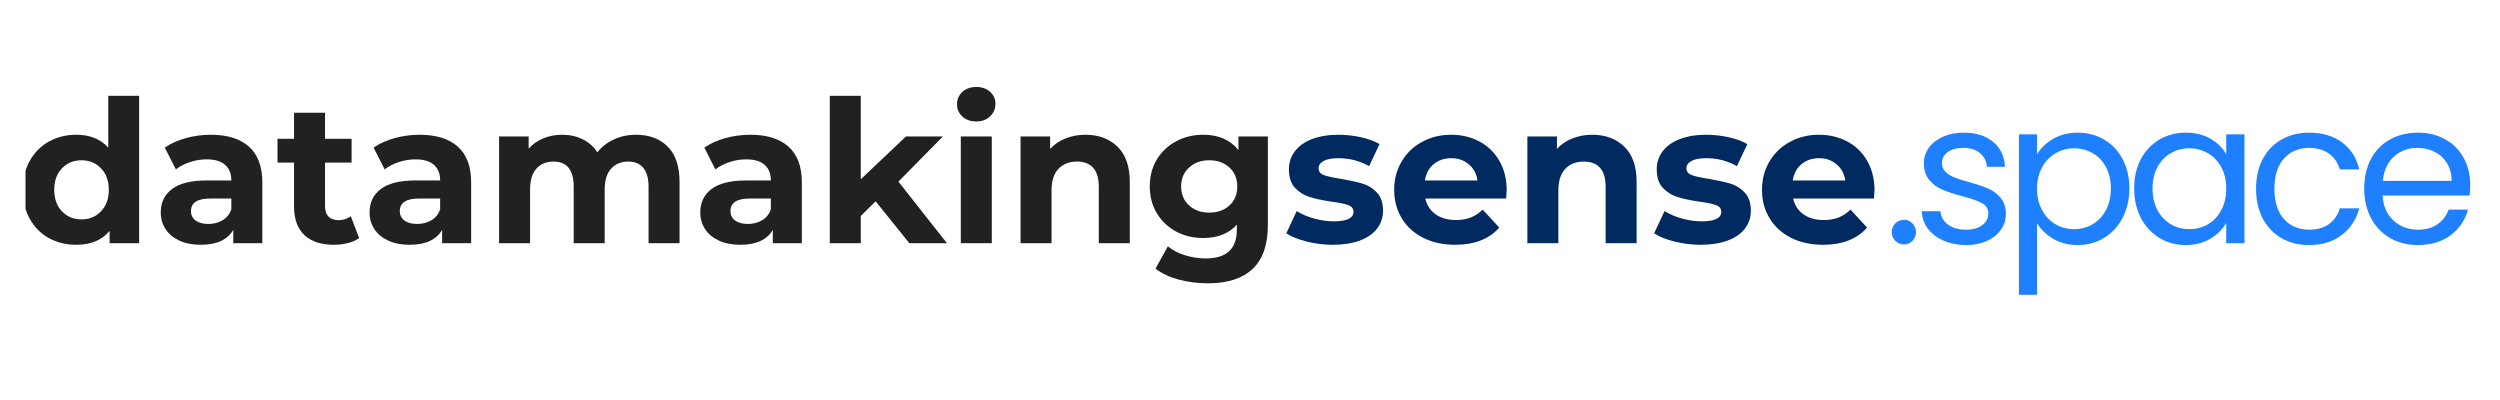
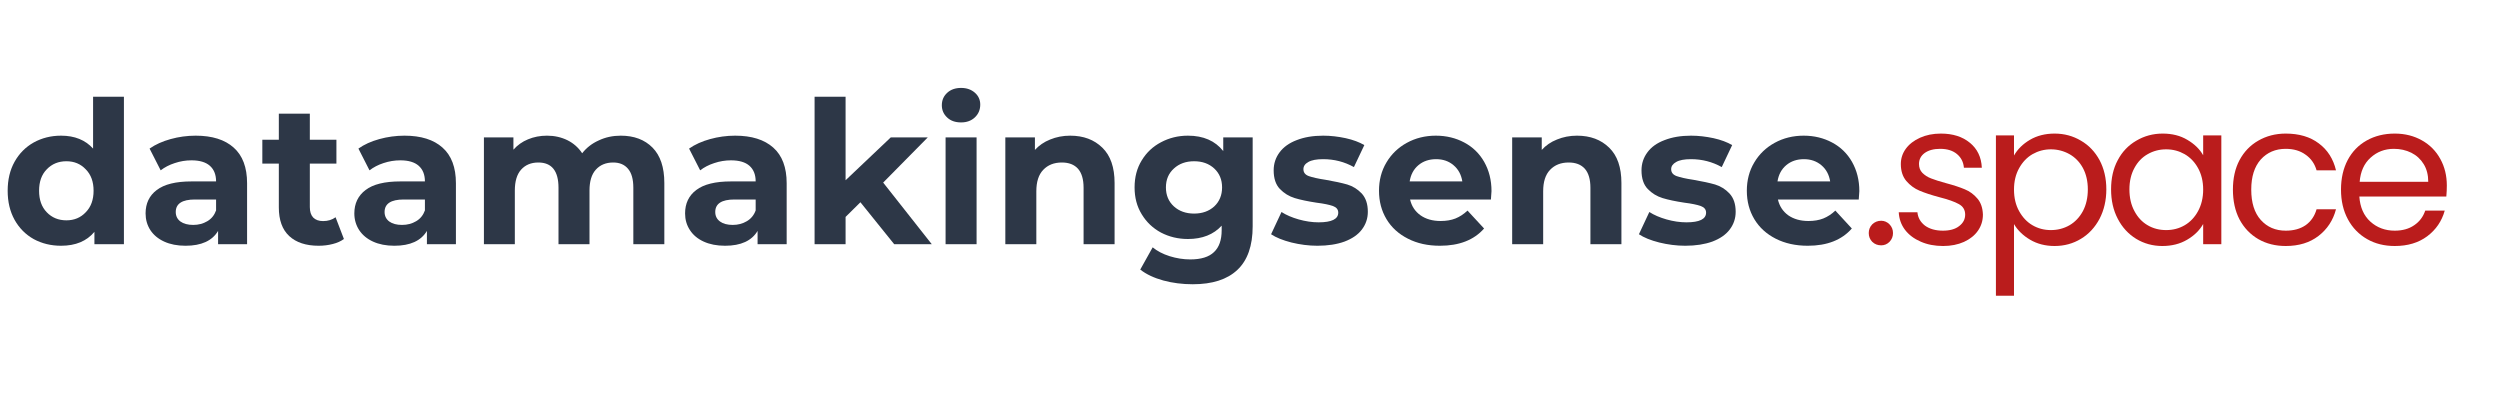
- <svg xmlns="http://www.w3.org/2000/svg" width="400" zoomAndPan="magnify" viewBox="0 0 300 48" height="64" preserveAspectRatio="xMidYMid meet" version="1.0">
-   <defs>
-     <g />
-     <clipPath id="ea3e77cb68">
-       <path d="M 3.062 4 L 296.938 4 L 296.938 39 L 3.062 39 Z M 3.062 4 " clip-rule="nonzero" />
-     </clipPath>
-     <clipPath id="5b073ba40c">
-       <path d="M 0.062 3 L 224 3 L 224 32 L 0.062 32 Z M 0.062 3 " clip-rule="nonzero" />
-     </clipPath>
-     <clipPath id="b5398b480d">
-       <path d="M 0.062 4 L 14 4 L 14 23 L 0.062 23 Z M 0.062 4 " clip-rule="nonzero" />
-     </clipPath>
-     <clipPath id="fb60919945">
-       <rect x="0" width="224" y="0" height="29" />
-     </clipPath>
-     <clipPath id="1a79cf1f0b">
-       <path d="M 222 0.938 L 293.938 0.938 L 293.938 34.086 L 222 34.086 Z M 222 0.938 " clip-rule="nonzero" />
-     </clipPath>
-     <clipPath id="979fff3864">
-       <path d="M 58 11 L 71.938 11 L 71.938 26 L 58 26 Z M 58 11 " clip-rule="nonzero" />
-     </clipPath>
-     <clipPath id="c11cdd93b3">
-       <rect x="0" width="72" y="0" height="35" />
-     </clipPath>
-     <clipPath id="4ec26b03da">
-       <rect x="0" width="294" y="0" height="35" />
-     </clipPath>
-   </defs>
-   <g clip-path="url(#ea3e77cb68)">
-     <g transform="matrix(1, 0, 0, 1, 3, 4)">
-       <g clip-path="url(#4ec26b03da)">
-         <g clip-path="url(#5b073ba40c)">
-           <g transform="matrix(1, 0, 0, 1, -0.000000000000000444, 3)">
-             <g clip-path="url(#fb60919945)">
-               <g clip-path="url(#b5398b480d)">
-                 <g fill="#212121" fill-opacity="1">
-                   <g transform="translate(-1.067978, 22.18535)">
+ <svg xmlns="http://www.w3.org/2000/svg" version="1.1" viewBox="0 0 300 48">
+   <g>
+     <g>
+       <g>
+         <g>
+           <g>
+             <g>
+               <g>
+                 <g>
+                   <g>
                    <g>
-                       <path d="M 14.766 -17.688 L 14.766 0 L 11.219 0 L 11.219 -1.484 C 10.301 -0.367 8.969 0.188 7.219 0.188 C 6.008 0.188 4.914 -0.078 3.938 -0.609 C 2.969 -1.148 2.203 -1.922 1.641 -2.922 C 1.086 -3.93 0.812 -5.094 0.812 -6.406 C 0.812 -7.727 1.086 -8.891 1.641 -9.891 C 2.203 -10.891 2.969 -11.66 3.938 -12.203 C 4.914 -12.742 6.008 -13.016 7.219 -13.016 C 8.852 -13.016 10.133 -12.5 11.062 -11.469 L 11.062 -17.688 Z M 7.859 -2.859 C 8.797 -2.859 9.57 -3.18 10.188 -3.828 C 10.812 -4.473 11.125 -5.332 11.125 -6.406 C 11.125 -7.488 10.812 -8.348 10.188 -8.984 C 9.57 -9.629 8.797 -9.953 7.859 -9.953 C 6.91 -9.953 6.125 -9.629 5.5 -8.984 C 4.883 -8.348 4.578 -7.488 4.578 -6.406 C 4.578 -5.332 4.883 -4.473 5.5 -3.828 C 6.125 -3.18 6.91 -2.859 7.859 -2.859 Z M 7.859 -2.859 " />
+                       <path fill="#2D3747" fill-opacity="1" d="M14.87,11.61L14.87,29.3L11.33,29.3L11.33,27.82C10.41,28.93,9.08 29.49, 7.33 29.49 C6.11,29.49,5.02 29.22, 4.04 28.69 C3.08,28.15,2.31 27.38, 1.75 26.38 C1.19,25.37,.92 24.21, .92 22.89 C.92,21.57,1.19 20.41, 1.75 19.41 C2.31,18.41,3.08 17.64, 4.04 17.1 C5.02,16.56,6.11 16.28, 7.33 16.28 C8.96,16.28,10.24 16.8, 11.17 17.83 L11.17,11.61zM7.97,26.44C8.9,26.44,9.68 26.12, 10.29 25.47 C10.92,24.83,11.23 23.97, 11.23 22.89 C11.23,21.81,10.92 20.95, 10.29 20.32 C9.68,19.67,8.9 19.35, 7.97 19.35 C7.02,19.35,6.23 19.67, 5.61 20.32 C4.99,20.95,4.69 21.81, 4.69 22.89 C4.69,23.97,4.99 24.83, 5.61 25.47 C6.23,26.12,7.02 26.44, 7.97 26.44 zM7.97,26.44" />
                    </g>
                  </g>
                </g>
              </g>
-               <g fill="#212121" fill-opacity="1">
-                 <g transform="translate(15.41554, 22.18535)">
+               <g>
+                 <g>
                  <g>
-                     <path d="M 6.891 -13.016 C 8.867 -13.016 10.391 -12.539 11.453 -11.594 C 12.523 -10.645 13.062 -9.219 13.062 -7.312 L 13.062 0 L 9.578 0 L 9.578 -1.594 C 8.879 -0.406 7.578 0.188 5.672 0.188 C 4.68 0.188 3.828 0.02 3.109 -0.312 C 2.391 -0.645 1.836 -1.102 1.453 -1.688 C 1.066 -2.281 0.875 -2.945 0.875 -3.688 C 0.875 -4.883 1.32 -5.82 2.219 -6.5 C 3.125 -7.188 4.516 -7.531 6.391 -7.531 L 9.344 -7.531 C 9.344 -8.344 9.094 -8.969 8.594 -9.406 C 8.102 -9.844 7.367 -10.062 6.391 -10.062 C 5.703 -10.062 5.031 -9.953 4.375 -9.734 C 3.719 -9.516 3.156 -9.223 2.688 -8.859 L 1.359 -11.469 C 2.055 -11.957 2.895 -12.336 3.875 -12.609 C 4.852 -12.879 5.859 -13.016 6.891 -13.016 Z M 6.594 -2.312 C 7.227 -2.312 7.789 -2.457 8.281 -2.75 C 8.781 -3.039 9.133 -3.473 9.344 -4.047 L 9.344 -5.359 L 6.797 -5.359 C 5.266 -5.359 4.5 -4.859 4.5 -3.859 C 4.5 -3.379 4.688 -3 5.062 -2.719 C 5.438 -2.445 5.945 -2.312 6.594 -2.312 Z M 6.594 -2.312 " />
+                     <path fill="#2D3747" fill-opacity="1" d="M23.48,16.28C25.46,16.28,26.98 16.76, 28.04 17.71 C29.11,18.66,29.65 20.08, 29.65 21.99 L29.65,29.3L26.17,29.3L26.17,27.71C25.47,28.89,24.17 29.49, 22.26 29.49 C21.27,29.49,20.42 29.32, 19.7 28.99 C18.98,28.66,18.43 28.2, 18.04 27.61 C17.66,27.02,17.47 26.35, 17.47 25.61 C17.47,24.42,17.91 23.48, 18.81 22.8 C19.72,22.11,21.11 21.77, 22.98 21.77 L25.93,21.77C25.93,20.96,25.68 20.33, 25.18 19.89 C24.69,19.46,23.96 19.24, 22.98 19.24 C22.29,19.24,21.62 19.35, 20.97 19.57 C20.31,19.78,19.75 20.08, 19.28 20.44 L17.95,17.83C18.65,17.34,19.49 16.96, 20.47 16.69 C21.44,16.42,22.45 16.28, 23.48 16.28 zM23.18,26.99C23.82,26.99,24.38 26.84, 24.87 26.55 C25.37,26.26,25.72 25.83, 25.93 25.25 L25.93,23.94L23.39,23.94C21.86,23.94,21.09 24.44, 21.09 25.44 C21.09,25.92,21.28 26.3, 21.65 26.58 C22.03,26.85,22.54 26.99, 23.18 26.99 zM23.18,26.99" />
                  </g>
                </g>
              </g>
-               <g fill="#212121" fill-opacity="1">
-                 <g transform="translate(30.11255, 22.18535)">
+               <g>
+                 <g>
                  <g>
-                     <path d="M 9.984 -0.625 C 9.617 -0.352 9.172 -0.148 8.641 -0.016 C 8.109 0.117 7.547 0.188 6.953 0.188 C 5.43 0.188 4.254 -0.195 3.422 -0.969 C 2.586 -1.75 2.172 -2.895 2.172 -4.406 L 2.172 -9.672 L 0.188 -9.672 L 0.188 -12.531 L 2.172 -12.531 L 2.172 -15.656 L 5.891 -15.656 L 5.891 -12.531 L 9.078 -12.531 L 9.078 -9.672 L 5.891 -9.672 L 5.891 -4.453 C 5.891 -3.91 6.023 -3.492 6.297 -3.203 C 6.578 -2.91 6.973 -2.766 7.484 -2.766 C 8.066 -2.766 8.566 -2.922 8.984 -3.234 Z M 9.984 -0.625 " />
+                     <path fill="#2D3747" fill-opacity="1" d="M41.27,28.68C40.9,28.95,40.46 29.15, 39.93 29.28 C39.4,29.42,38.83 29.49, 38.24 29.49 C36.72,29.49,35.54 29.1, 34.71 28.33 C33.87,27.55,33.46 26.41, 33.46 24.89 L33.46,19.63L31.48,19.63L31.48,16.77L33.46,16.77L33.46,13.64L37.18,13.64L37.18,16.77L40.37,16.77L40.37,19.63L37.18,19.63L37.18,24.85C37.18,25.39,37.31 25.81, 37.58 26.1 C37.87,26.39,38.26 26.53, 38.77 26.53 C39.35,26.53,39.85 26.38, 40.27 26.07 zM41.27,28.68" />
                  </g>
                </g>
              </g>
-               <g fill="#212121" fill-opacity="1">
-                 <g transform="translate(40.47431, 22.18535)">
+               <g>
+                 <g>
                  <g>
-                     <path d="M 6.891 -13.016 C 8.867 -13.016 10.391 -12.539 11.453 -11.594 C 12.523 -10.645 13.062 -9.219 13.062 -7.312 L 13.062 0 L 9.578 0 L 9.578 -1.594 C 8.879 -0.406 7.578 0.188 5.672 0.188 C 4.68 0.188 3.828 0.02 3.109 -0.312 C 2.391 -0.645 1.836 -1.102 1.453 -1.688 C 1.066 -2.281 0.875 -2.945 0.875 -3.688 C 0.875 -4.883 1.32 -5.82 2.219 -6.5 C 3.125 -7.188 4.516 -7.531 6.391 -7.531 L 9.344 -7.531 C 9.344 -8.344 9.094 -8.969 8.594 -9.406 C 8.102 -9.844 7.367 -10.062 6.391 -10.062 C 5.703 -10.062 5.031 -9.953 4.375 -9.734 C 3.719 -9.516 3.156 -9.223 2.688 -8.859 L 1.359 -11.469 C 2.055 -11.957 2.895 -12.336 3.875 -12.609 C 4.852 -12.879 5.859 -13.016 6.891 -13.016 Z M 6.594 -2.312 C 7.227 -2.312 7.789 -2.457 8.281 -2.75 C 8.781 -3.039 9.133 -3.473 9.344 -4.047 L 9.344 -5.359 L 6.797 -5.359 C 5.266 -5.359 4.5 -4.859 4.5 -3.859 C 4.5 -3.379 4.688 -3 5.062 -2.719 C 5.438 -2.445 5.945 -2.312 6.594 -2.312 Z M 6.594 -2.312 " />
+                     <path fill="#2D3747" fill-opacity="1" d="M48.54,16.28C50.52,16.28,52.04 16.76, 53.1 17.71 C54.17,18.66,54.71 20.08, 54.71 21.99 L54.71,29.3L51.23,29.3L51.23,27.71C50.53,28.89,49.23 29.49, 47.32 29.49 C46.33,29.49,45.48 29.32, 44.76 28.99 C44.04,28.66,43.49 28.2, 43.1 27.61 C42.72,27.02,42.52 26.35, 42.52 25.61 C42.52,24.42,42.97 23.48, 43.87 22.8 C44.77,22.11,46.17 21.77, 48.04 21.77 L50.99,21.77C50.99,20.96,50.74 20.33, 50.24 19.89 C49.75,19.46,49.02 19.24, 48.04 19.24 C47.35,19.24,46.68 19.35, 46.02 19.57 C45.37,19.78,44.81 20.08, 44.34 20.44 L43.01,17.83C43.7,17.34,44.54 16.96, 45.52 16.69 C46.5,16.42,47.51 16.28, 48.54 16.28 zM48.24,26.99C48.88,26.99,49.44 26.84, 49.93 26.55 C50.43,26.26,50.78 25.83, 50.99 25.25 L50.99,23.94L48.45,23.94C46.92,23.94,46.15 24.44, 46.15 25.44 C46.15,25.92,46.34 26.3, 46.71 26.58 C47.09,26.85,47.59 26.99, 48.24 26.99 zM48.24,26.99" />
                  </g>
                </g>
              </g>
-               <g fill="#212121" fill-opacity="1">
-                 <g transform="translate(55.17132, 22.18535)">
+               <g>
+                 <g>
                  <g>
-                     <path d="M 18.141 -13.016 C 19.742 -13.016 21.016 -12.539 21.953 -11.594 C 22.898 -10.645 23.375 -9.227 23.375 -7.344 L 23.375 0 L 19.656 0 L 19.656 -6.766 C 19.656 -7.785 19.441 -8.547 19.016 -9.047 C 18.598 -9.547 18.004 -9.797 17.234 -9.797 C 16.359 -9.797 15.664 -9.508 15.156 -8.938 C 14.645 -8.375 14.391 -7.539 14.391 -6.438 L 14.391 0 L 10.672 0 L 10.672 -6.766 C 10.672 -8.785 9.863 -9.797 8.25 -9.797 C 7.383 -9.797 6.695 -9.508 6.188 -8.938 C 5.688 -8.375 5.438 -7.539 5.438 -6.438 L 5.438 0 L 1.719 0 L 1.719 -12.812 L 5.266 -12.812 L 5.266 -11.344 C 5.742 -11.883 6.328 -12.297 7.016 -12.578 C 7.703 -12.867 8.461 -13.016 9.297 -13.016 C 10.203 -13.016 11.02 -12.832 11.75 -12.469 C 12.477 -12.113 13.066 -11.594 13.516 -10.906 C 14.035 -11.57 14.695 -12.086 15.5 -12.453 C 16.301 -12.828 17.18 -13.016 18.141 -13.016 Z M 18.141 -13.016 " />
+                     <path fill="#2D3747" fill-opacity="1" d="M74.49,16.28C76.09,16.28,77.36 16.76, 78.3 17.71 C79.24,18.66,79.72 20.07, 79.72 21.96 L79.72,29.3L76,29.3L76,22.53C76,21.51,75.79 20.75, 75.36 20.25 C74.94,19.75,74.35 19.5, 73.58 19.5 C72.71,19.5,72.01 19.79, 71.5 20.36 C70.99,20.92,70.74 21.76, 70.74 22.86 L70.74,29.3L67.02,29.3L67.02,22.53C67.02,20.51,66.21 19.5, 64.6 19.5 C63.73,19.5,63.04 19.79, 62.53 20.36 C62.03,20.92,61.78 21.76, 61.78 22.86 L61.78,29.3L58.07,29.3L58.07,16.49L61.61,16.49L61.61,17.96C62.09,17.42,62.67 17, 63.36 16.72 C64.05,16.43,64.81 16.28, 65.64 16.28 C66.55,16.28,67.37 16.47, 68.1 16.83 C68.82,17.19,69.41 17.71, 69.86 18.39 C70.38,17.73,71.04 17.21, 71.85 16.85 C72.65,16.47,73.53 16.28, 74.49 16.28 zM74.49,16.28" />
                  </g>
                </g>
              </g>
-               <g fill="#212121" fill-opacity="1">
-                 <g transform="translate(80.15862, 22.18535)">
+               <g>
+                 <g>
                  <g>
-                     <path d="M 6.891 -13.016 C 8.867 -13.016 10.391 -12.539 11.453 -11.594 C 12.523 -10.645 13.062 -9.219 13.062 -7.312 L 13.062 0 L 9.578 0 L 9.578 -1.594 C 8.879 -0.406 7.578 0.188 5.672 0.188 C 4.68 0.188 3.828 0.02 3.109 -0.312 C 2.391 -0.645 1.836 -1.102 1.453 -1.688 C 1.066 -2.281 0.875 -2.945 0.875 -3.688 C 0.875 -4.883 1.32 -5.82 2.219 -6.5 C 3.125 -7.188 4.516 -7.531 6.391 -7.531 L 9.344 -7.531 C 9.344 -8.344 9.094 -8.969 8.594 -9.406 C 8.102 -9.844 7.367 -10.062 6.391 -10.062 C 5.703 -10.062 5.031 -9.953 4.375 -9.734 C 3.719 -9.516 3.156 -9.223 2.688 -8.859 L 1.359 -11.469 C 2.055 -11.957 2.895 -12.336 3.875 -12.609 C 4.852 -12.879 5.859 -13.016 6.891 -13.016 Z M 6.594 -2.312 C 7.227 -2.312 7.789 -2.457 8.281 -2.75 C 8.781 -3.039 9.133 -3.473 9.344 -4.047 L 9.344 -5.359 L 6.797 -5.359 C 5.266 -5.359 4.5 -4.859 4.5 -3.859 C 4.5 -3.379 4.688 -3 5.062 -2.719 C 5.438 -2.445 5.945 -2.312 6.594 -2.312 Z M 6.594 -2.312 " />
+                     <path fill="#2D3747" fill-opacity="1" d="M88.22,16.28C90.2,16.28,91.72 16.76, 92.79 17.71 C93.86,18.66,94.4 20.08, 94.4 21.99 L94.4,29.3L90.91,29.3L90.91,27.71C90.21,28.89,88.91 29.49, 87.01 29.49 C86.01,29.49,85.16 29.32, 84.44 28.99 C83.72,28.66,83.17 28.2, 82.79 27.61 C82.4,27.02,82.21 26.35, 82.21 25.61 C82.21,24.42,82.65 23.48, 83.55 22.8 C84.46,22.11,85.85 21.77, 87.72 21.77 L90.68,21.77C90.68,20.96,90.43 20.33, 89.93 19.89 C89.44,19.46,88.7 19.24, 87.72 19.24 C87.04,19.24,86.36 19.35, 85.71 19.57 C85.05,19.78,84.49 20.08, 84.02 20.44 L82.69,17.83C83.39,17.34,84.23 16.96, 85.21 16.69 C86.19,16.42,87.19 16.28, 88.22 16.28 zM87.93,26.99C88.56,26.99,89.12 26.84, 89.61 26.55 C90.11,26.26,90.47 25.83, 90.68 25.25 L90.68,23.94L88.13,23.94C86.6,23.94,85.83 24.44, 85.83 25.44 C85.83,25.92,86.02 26.3, 86.4 26.58 C86.77,26.85,87.28 26.99, 87.93 26.99 zM87.93,26.99" />
                  </g>
                </g>
              </g>
-               <g fill="#212121" fill-opacity="1">
-                 <g transform="translate(94.85564, 22.18535)">
+               <g>
+                 <g>
                  <g>
-                     <path d="M 7.219 -5.031 L 5.438 -3.266 L 5.438 0 L 1.719 0 L 1.719 -17.688 L 5.438 -17.688 L 5.438 -7.672 L 10.859 -12.812 L 15.297 -12.812 L 9.953 -7.391 L 15.781 0 L 11.266 0 Z M 7.219 -5.031 " />
+                     <path fill="#2D3747" fill-opacity="1" d="M103.25,24.27L101.47,26.03L101.47,29.3L97.75,29.3L97.75,11.61L101.47,11.61L101.47,21.63L106.89,16.49L111.33,16.49L105.98,21.91L111.81,29.3L107.3,29.3zM103.25,24.27" />
                  </g>
                </g>
              </g>
-               <g fill="#212121" fill-opacity="1">
-                 <g transform="translate(110.5769, 22.18535)">
+               <g>
+                 <g>
                  <g>
-                     <path d="M 1.719 -12.812 L 5.438 -12.812 L 5.438 0 L 1.719 0 Z M 3.578 -14.609 C 2.891 -14.609 2.332 -14.805 1.906 -15.203 C 1.477 -15.598 1.266 -16.086 1.266 -16.672 C 1.266 -17.266 1.477 -17.758 1.906 -18.156 C 2.332 -18.551 2.891 -18.75 3.578 -18.75 C 4.254 -18.75 4.805 -18.555 5.234 -18.172 C 5.66 -17.797 5.875 -17.32 5.875 -16.75 C 5.875 -16.133 5.66 -15.625 5.234 -15.219 C 4.805 -14.812 4.254 -14.609 3.578 -14.609 Z M 3.578 -14.609 " />
+                     <path fill="#2D3747" fill-opacity="1" d="M113.47,16.49L117.19,16.49L117.19,29.3L113.47,29.3zM115.33,14.69C114.64,14.69,114.08 14.5, 113.66 14.1 C113.23,13.7,113.02 13.21, 113.02 12.63 C113.02,12.03,113.23 11.54, 113.66 11.14 C114.08,10.75,114.64 10.55, 115.33 10.55 C116.01,10.55,116.56 10.75, 116.99 11.13 C117.41,11.5,117.63 11.98, 117.63 12.55 C117.63,13.17,117.41 13.68, 116.99 14.08 C116.56,14.49,116.01 14.69, 115.33 14.69 zM115.33,14.69" />
                  </g>
                </g>
              </g>
-               <g fill="#212121" fill-opacity="1">
-                 <g transform="translate(117.7468, 22.18535)">
+               <g>
+                 <g>
                  <g>
-                     <path d="M 9.5 -13.016 C 11.094 -13.016 12.379 -12.535 13.359 -11.578 C 14.336 -10.629 14.828 -9.219 14.828 -7.344 L 14.828 0 L 11.109 0 L 11.109 -6.766 C 11.109 -7.785 10.883 -8.547 10.438 -9.047 C 9.988 -9.547 9.344 -9.797 8.5 -9.797 C 7.562 -9.797 6.816 -9.504 6.266 -8.922 C 5.711 -8.336 5.438 -7.477 5.438 -6.344 L 5.438 0 L 1.719 0 L 1.719 -12.812 L 5.266 -12.812 L 5.266 -11.312 C 5.754 -11.852 6.363 -12.27 7.094 -12.562 C 7.832 -12.863 8.633 -13.016 9.5 -13.016 Z M 9.5 -13.016 " />
+                     <path fill="#2D3747" fill-opacity="1" d="M128.42,16.28C130.02,16.28,131.3 16.76, 132.28 17.72 C133.26,18.67,133.75 20.08, 133.75 21.96 L133.75,29.3L130.03,29.3L130.03,22.53C130.03,21.51,129.8 20.75, 129.36 20.25 C128.91,19.75,128.27 19.5, 127.42 19.5 C126.48,19.5,125.74 19.8, 125.19 20.38 C124.63,20.96,124.36 21.82, 124.36 22.96 L124.36,29.3L120.64,29.3L120.64,16.49L124.19,16.49L124.19,17.99C124.68,17.45,125.29 17.03, 126.02 16.74 C126.75,16.44,127.55 16.28, 128.42 16.28 zM128.42,16.28" />
                  </g>
                </g>
              </g>
-               <g fill="#212121" fill-opacity="1">
-                 <g transform="translate(134.2065, 22.18535)">
+               <g>
+                 <g>
                  <g>
-                     <path d="M 14.938 -12.812 L 14.938 -2.141 C 14.938 0.203 14.32 1.945 13.094 3.094 C 11.875 4.238 10.094 4.812 7.75 4.812 C 6.508 4.812 5.332 4.66 4.219 4.359 C 3.102 4.055 2.18 3.617 1.453 3.047 L 2.938 0.375 C 3.469 0.82 4.145 1.176 4.969 1.438 C 5.801 1.695 6.629 1.828 7.453 1.828 C 8.742 1.828 9.691 1.535 10.297 0.953 C 10.91 0.379 11.219 -0.492 11.219 -1.672 L 11.219 -2.219 C 10.25 -1.156 8.898 -0.625 7.172 -0.625 C 5.992 -0.625 4.914 -0.879 3.938 -1.391 C 2.969 -1.91 2.195 -2.641 1.625 -3.578 C 1.051 -4.516 0.766 -5.594 0.766 -6.812 C 0.766 -8.039 1.051 -9.125 1.625 -10.062 C 2.195 -11 2.969 -11.723 3.938 -12.234 C 4.914 -12.754 5.992 -13.016 7.172 -13.016 C 9.023 -13.016 10.438 -12.398 11.406 -11.172 L 11.406 -12.812 Z M 7.906 -3.672 C 8.895 -3.672 9.703 -3.957 10.328 -4.531 C 10.953 -5.113 11.266 -5.875 11.266 -6.812 C 11.266 -7.75 10.953 -8.504 10.328 -9.078 C 9.703 -9.66 8.895 -9.953 7.906 -9.953 C 6.926 -9.953 6.117 -9.66 5.484 -9.078 C 4.848 -8.504 4.531 -7.75 4.531 -6.812 C 4.531 -5.875 4.848 -5.113 5.484 -4.531 C 6.117 -3.957 6.926 -3.672 7.906 -3.672 Z M 7.906 -3.672 " />
+                     <path fill="#2D3747" fill-opacity="1" d="M150.32,16.49L150.32,27.16C150.32,29.5,149.7 31.25, 148.48 32.39 C147.26,33.54,145.48 34.11, 143.13 34.11 C141.89,34.11,140.71 33.96, 139.6 33.66 C138.48,33.35,137.56 32.92, 136.83 32.35 L138.32,29.68C138.85,30.12,139.53 30.48, 140.35 30.74 C141.18,31,142.01 31.13, 142.83 31.13 C144.12,31.13,145.07 30.84, 145.68 30.25 C146.29,29.68,146.6 28.81, 146.6 27.63 L146.6,27.08C145.63,28.14,144.28 28.68, 142.55 28.68 C141.37,28.68,140.3 28.42, 139.32 27.91 C138.35,27.39,137.58 26.66, 137.01 25.72 C136.43,24.78,136.15 23.71, 136.15 22.49 C136.15,21.26,136.43 20.18, 137.01 19.24 C137.58,18.3,138.35 17.58, 139.32 17.07 C140.3,16.55,141.37 16.28, 142.55 16.28 C144.41,16.28,145.82 16.9, 146.79 18.13 L146.79,16.49zM143.29,25.63C144.28,25.63,145.08 25.34, 145.71 24.77 C146.33,24.19,146.65 23.42, 146.65 22.49 C146.65,21.55,146.33 20.8, 145.71 20.22 C145.08,19.64,144.28 19.35, 143.29 19.35 C142.31,19.35,141.5 19.64, 140.87 20.22 C140.23,20.8,139.91 21.55, 139.91 22.49 C139.91,23.42,140.23 24.19, 140.87 24.77 C141.5,25.34,142.31 25.63, 143.29 25.63 zM143.29,25.63" />
                  </g>
                </g>
              </g>
-               <g fill="#002a60" fill-opacity="1">
-                 <g transform="translate(150.8874, 22.18535)">
+               <g>
+                 <g>
                  <g>
-                     <path d="M 6.031 0.188 C 4.969 0.188 3.926 0.055 2.906 -0.203 C 1.883 -0.461 1.07 -0.789 0.469 -1.188 L 1.719 -3.859 C 2.289 -3.492 2.977 -3.195 3.781 -2.969 C 4.594 -2.738 5.391 -2.625 6.172 -2.625 C 7.742 -2.625 8.531 -3.008 8.531 -3.781 C 8.531 -4.156 8.316 -4.422 7.891 -4.578 C 7.461 -4.734 6.801 -4.867 5.906 -4.984 C 4.863 -5.141 4 -5.32 3.312 -5.531 C 2.625 -5.738 2.031 -6.102 1.531 -6.625 C 1.031 -7.145 0.781 -7.891 0.781 -8.859 C 0.781 -9.672 1.016 -10.391 1.484 -11.016 C 1.953 -11.648 2.633 -12.141 3.531 -12.484 C 4.438 -12.836 5.5 -13.016 6.719 -13.016 C 7.625 -13.016 8.523 -12.914 9.422 -12.719 C 10.316 -12.52 11.062 -12.242 11.656 -11.891 L 10.406 -9.25 C 9.281 -9.883 8.051 -10.203 6.719 -10.203 C 5.926 -10.203 5.332 -10.086 4.938 -9.859 C 4.539 -9.641 4.344 -9.352 4.344 -9 C 4.344 -8.602 4.555 -8.328 4.984 -8.172 C 5.41 -8.016 6.094 -7.863 7.031 -7.719 C 8.082 -7.539 8.941 -7.352 9.609 -7.156 C 10.273 -6.957 10.852 -6.598 11.344 -6.078 C 11.832 -5.555 12.078 -4.828 12.078 -3.891 C 12.078 -3.086 11.836 -2.375 11.359 -1.75 C 10.891 -1.133 10.195 -0.656 9.281 -0.312 C 8.363 0.02 7.281 0.188 6.031 0.188 Z M 6.031 0.188 " />
+                     <path fill="#2D3747" fill-opacity="1" d="M158.09,29.49C157.03,29.49,155.99 29.35, 154.97 29.1 C153.95,28.84,153.13 28.51, 152.53 28.11 L153.78,25.44C154.35,25.81,155.04 26.1, 155.84 26.33 C156.66,26.56,157.45 26.68, 158.23 26.68 C159.8,26.68,160.59 26.29, 160.59 25.52 C160.59,25.14,160.38 24.88, 159.95 24.72 C159.52,24.57,158.86 24.43, 157.97 24.32 C156.93,24.16,156.06 23.98, 155.37 23.77 C154.69,23.56,154.09 23.2, 153.59 22.68 C153.09,22.16,152.84 21.41, 152.84 20.44 C152.84,19.63,153.08 18.91, 153.55 18.28 C154.02,17.65,154.7 17.16, 155.59 16.82 C156.5,16.46,157.56 16.28, 158.78 16.28 C159.69,16.28,160.59 16.39, 161.48 16.58 C162.38,16.78,163.12 17.06, 163.72 17.41 L162.47,20.05C161.34,19.42,160.11 19.1, 158.78 19.1 C157.99,19.1,157.39 19.21, 157 19.44 C156.6,19.66,156.41 19.95, 156.41 20.3 C156.41,20.7,156.62 20.97, 157.05 21.13 C157.47,21.28,158.16 21.44, 159.09 21.58 C160.14,21.76,161 21.95, 161.67 22.14 C162.34,22.34,162.91 22.7, 163.41 23.22 C163.89,23.75,164.14 24.47, 164.14 25.41 C164.14,26.21,163.9 26.92, 163.42 27.55 C162.95,28.17,162.26 28.64, 161.34 28.99 C160.43,29.32,159.34 29.49, 158.09 29.49 zM158.09,29.49" />
                  </g>
                </g>
              </g>
-               <g fill="#002a60" fill-opacity="1">
-                 <g transform="translate(163.5358, 22.18535)">
+               <g>
+                 <g>
                  <g>
-                     <path d="M 14.266 -6.359 C 14.266 -6.316 14.242 -5.984 14.203 -5.359 L 4.5 -5.359 C 4.676 -4.566 5.086 -3.938 5.734 -3.469 C 6.391 -3.008 7.203 -2.781 8.172 -2.781 C 8.836 -2.781 9.426 -2.879 9.938 -3.078 C 10.457 -3.285 10.941 -3.602 11.391 -4.031 L 13.375 -1.875 C 12.164 -0.5 10.398 0.188 8.078 0.188 C 6.629 0.188 5.348 -0.094 4.234 -0.656 C 3.129 -1.219 2.273 -2 1.672 -3 C 1.066 -4 0.766 -5.133 0.766 -6.406 C 0.766 -7.664 1.062 -8.797 1.656 -9.797 C 2.25 -10.805 3.066 -11.594 4.109 -12.156 C 5.148 -12.727 6.312 -13.016 7.594 -13.016 C 8.852 -13.016 9.988 -12.742 11 -12.203 C 12.02 -11.66 12.816 -10.883 13.391 -9.875 C 13.973 -8.863 14.266 -7.691 14.266 -6.359 Z M 7.625 -10.203 C 6.781 -10.203 6.07 -9.961 5.5 -9.484 C 4.926 -9.004 4.578 -8.352 4.453 -7.531 L 10.766 -7.531 C 10.641 -8.344 10.289 -8.988 9.719 -9.469 C 9.145 -9.957 8.445 -10.203 7.625 -10.203 Z M 7.625 -10.203 " />
+                     <path fill="#2D3747" fill-opacity="1" d="M178.98,22.94C178.98,22.98,178.95 23.32, 178.91 23.94 L169.21,23.94C169.39,24.73,169.8 25.36, 170.45 25.83 C171.1,26.29,171.91 26.52, 172.88 26.52 C173.55,26.52,174.14 26.42, 174.65 26.22 C175.17,26.01,175.65 25.7, 176.1 25.27 L178.09,27.42C176.88,28.8,175.11 29.49, 172.79 29.49 C171.34,29.49,170.06 29.21, 168.95 28.64 C167.84,28.08,166.98 27.3, 166.38 26.3 C165.78,25.3,165.48 24.17, 165.48 22.89 C165.48,21.64,165.77 20.5, 166.37 19.5 C166.96,18.5,167.78 17.71, 168.82 17.14 C169.86,16.57,171.02 16.28, 172.3 16.28 C173.56,16.28,174.7 16.56, 175.71 17.1 C176.73,17.64,177.53 18.42, 178.1 19.42 C178.68,20.44,178.98 21.61, 178.98 22.94 zM172.34,19.1C171.49,19.1,170.78 19.34, 170.21 19.82 C169.64,20.3,169.29 20.95, 169.16 21.77 L175.48,21.77C175.35,20.96,175 20.31, 174.43 19.83 C173.86,19.34,173.16 19.1, 172.34 19.1 zM172.34,19.1" />
                  </g>
                </g>
              </g>
-               <g fill="#002a60" fill-opacity="1">
-                 <g transform="translate(178.5663, 22.18535)">
+               <g>
+                 <g>
                  <g>
-                     <path d="M 9.5 -13.016 C 11.094 -13.016 12.379 -12.535 13.359 -11.578 C 14.336 -10.629 14.828 -9.219 14.828 -7.344 L 14.828 0 L 11.109 0 L 11.109 -6.766 C 11.109 -7.785 10.883 -8.547 10.438 -9.047 C 9.988 -9.547 9.344 -9.797 8.5 -9.797 C 7.562 -9.797 6.816 -9.504 6.266 -8.922 C 5.711 -8.336 5.438 -7.477 5.438 -6.344 L 5.438 0 L 1.719 0 L 1.719 -12.812 L 5.266 -12.812 L 5.266 -11.312 C 5.754 -11.852 6.363 -12.27 7.094 -12.562 C 7.832 -12.863 8.633 -13.016 9.5 -13.016 Z M 9.5 -13.016 " />
+                     <path fill="#2D3747" fill-opacity="1" d="M189.24,16.28C190.84,16.28,192.12 16.76, 193.1 17.72 C194.08,18.67,194.57 20.08, 194.57 21.96 L194.57,29.3L190.85,29.3L190.85,22.53C190.85,21.51,190.62 20.75, 190.18 20.25 C189.73,19.75,189.09 19.5, 188.24 19.5 C187.3,19.5,186.56 19.8, 186.01 20.38 C185.45,20.96,185.18 21.82, 185.18 22.96 L185.18,29.3L181.46,29.3L181.46,16.49L185.01,16.49L185.01,17.99C185.5,17.45,186.1 17.03, 186.84 16.74 C187.57,16.44,188.37 16.28, 189.24 16.28 zM189.24,16.28" />
                  </g>
                </g>
              </g>
-               <g fill="#002a60" fill-opacity="1">
-                 <g transform="translate(195.026, 22.18535)">
+               <g>
+                 <g>
                  <g>
-                     <path d="M 6.031 0.188 C 4.969 0.188 3.926 0.055 2.906 -0.203 C 1.883 -0.461 1.07 -0.789 0.469 -1.188 L 1.719 -3.859 C 2.289 -3.492 2.977 -3.195 3.781 -2.969 C 4.594 -2.738 5.391 -2.625 6.172 -2.625 C 7.742 -2.625 8.531 -3.008 8.531 -3.781 C 8.531 -4.156 8.316 -4.422 7.891 -4.578 C 7.461 -4.734 6.801 -4.867 5.906 -4.984 C 4.863 -5.141 4 -5.32 3.312 -5.531 C 2.625 -5.738 2.031 -6.102 1.531 -6.625 C 1.031 -7.145 0.781 -7.891 0.781 -8.859 C 0.781 -9.672 1.016 -10.391 1.484 -11.016 C 1.953 -11.648 2.633 -12.141 3.531 -12.484 C 4.438 -12.836 5.5 -13.016 6.719 -13.016 C 7.625 -13.016 8.523 -12.914 9.422 -12.719 C 10.316 -12.52 11.062 -12.242 11.656 -11.891 L 10.406 -9.25 C 9.281 -9.883 8.051 -10.203 6.719 -10.203 C 5.926 -10.203 5.332 -10.086 4.938 -9.859 C 4.539 -9.641 4.344 -9.352 4.344 -9 C 4.344 -8.602 4.555 -8.328 4.984 -8.172 C 5.41 -8.016 6.094 -7.863 7.031 -7.719 C 8.082 -7.539 8.941 -7.352 9.609 -7.156 C 10.273 -6.957 10.852 -6.598 11.344 -6.078 C 11.832 -5.555 12.078 -4.828 12.078 -3.891 C 12.078 -3.086 11.836 -2.375 11.359 -1.75 C 10.891 -1.133 10.195 -0.656 9.281 -0.312 C 8.363 0.02 7.281 0.188 6.031 0.188 Z M 6.031 0.188 " />
+                     <path fill="#2D3747" fill-opacity="1" d="M202.23,29.49C201.17,29.49,200.13 29.35, 199.11 29.1 C198.08,28.84,197.27 28.51, 196.67 28.11 L197.92,25.44C198.49,25.81,199.18 26.1, 199.98 26.33 C200.79,26.56,201.59 26.68, 202.37 26.68 C203.94,26.68,204.73 26.29, 204.73 25.52 C204.73,25.14,204.52 24.88, 204.09 24.72 C203.66,24.57,203 24.43, 202.11 24.32 C201.06,24.16,200.2 23.98, 199.51 23.77 C198.83,23.56,198.23 23.2, 197.73 22.68 C197.23,22.16,196.98 21.41, 196.98 20.44 C196.98,19.63,197.22 18.91, 197.69 18.28 C198.15,17.65,198.83 17.16, 199.73 16.82 C200.64,16.46,201.7 16.28, 202.92 16.28 C203.83,16.28,204.72 16.39, 205.62 16.58 C206.52,16.78,207.26 17.06, 207.86 17.41 L206.61,20.05C205.48,19.42,204.25 19.1, 202.92 19.1 C202.13,19.1,201.53 19.21, 201.14 19.44 C200.74,19.66,200.54 19.95, 200.54 20.3 C200.54,20.7,200.76 20.97, 201.19 21.13 C201.61,21.28,202.29 21.44, 203.23 21.58 C204.28,21.76,205.14 21.95, 205.81 22.14 C206.47,22.34,207.05 22.7, 207.54 23.22 C208.03,23.75,208.28 24.47, 208.28 25.41 C208.28,26.21,208.04 26.92, 207.56 27.55 C207.09,28.17,206.4 28.64, 205.48 28.99 C204.56,29.32,203.48 29.49, 202.23 29.49 zM202.23,29.49" />
                  </g>
                </g>
              </g>
-               <g fill="#002a60" fill-opacity="1">
-                 <g transform="translate(207.6745, 22.18535)">
+               <g>
+                 <g>
                  <g>
-                     <path d="M 14.266 -6.359 C 14.266 -6.316 14.242 -5.984 14.203 -5.359 L 4.5 -5.359 C 4.676 -4.566 5.086 -3.938 5.734 -3.469 C 6.391 -3.008 7.203 -2.781 8.172 -2.781 C 8.836 -2.781 9.426 -2.879 9.938 -3.078 C 10.457 -3.285 10.941 -3.602 11.391 -4.031 L 13.375 -1.875 C 12.164 -0.5 10.398 0.188 8.078 0.188 C 6.629 0.188 5.348 -0.094 4.234 -0.656 C 3.129 -1.219 2.273 -2 1.672 -3 C 1.066 -4 0.766 -5.133 0.766 -6.406 C 0.766 -7.664 1.062 -8.797 1.656 -9.797 C 2.25 -10.805 3.066 -11.594 4.109 -12.156 C 5.148 -12.727 6.312 -13.016 7.594 -13.016 C 8.852 -13.016 9.988 -12.742 11 -12.203 C 12.02 -11.66 12.816 -10.883 13.391 -9.875 C 13.973 -8.863 14.266 -7.691 14.266 -6.359 Z M 7.625 -10.203 C 6.781 -10.203 6.07 -9.961 5.5 -9.484 C 4.926 -9.004 4.578 -8.352 4.453 -7.531 L 10.766 -7.531 C 10.641 -8.344 10.289 -8.988 9.719 -9.469 C 9.145 -9.957 8.445 -10.203 7.625 -10.203 Z M 7.625 -10.203 " />
+                     <path fill="#2D3747" fill-opacity="1" d="M223.12,22.94C223.12,22.98,223.09 23.32, 223.05 23.94 L213.35,23.94C213.53,24.73,213.94 25.36, 214.58 25.83 C215.24,26.29,216.05 26.52, 217.02 26.52 C217.69,26.52,218.28 26.42, 218.79 26.22 C219.31,26.01,219.79 25.7, 220.24 25.27 L222.22,27.42C221.01,28.8,219.25 29.49, 216.93 29.49 C215.48,29.49,214.2 29.21, 213.08 28.64 C211.98,28.08,211.12 27.3, 210.52 26.3 C209.92,25.3,209.62 24.17, 209.62 22.89 C209.62,21.64,209.91 20.5, 210.51 19.5 C211.1,18.5,211.92 17.71, 212.96 17.14 C214,16.57,215.16 16.28, 216.44 16.28 C217.7,16.28,218.84 16.56, 219.85 17.1 C220.87,17.64,221.67 18.42, 222.24 19.42 C222.82,20.44,223.12 21.61, 223.12 22.94 zM216.47,19.1C215.63,19.1,214.92 19.34, 214.35 19.82 C213.78,20.3,213.43 20.95, 213.3 21.77 L219.62,21.77C219.49,20.96,219.14 20.31, 218.57 19.83 C217.99,19.34,217.29 19.1, 216.47 19.1 zM216.47,19.1" />
                  </g>
                </g>
              </g>
            </g>
          </g>
        </g>
-         <g clip-path="url(#1a79cf1f0b)">
-           <g transform="matrix(1, 0, 0, 1, 222, 0.000000000000003553)">
-             <g clip-path="url(#c11cdd93b3)">
-               <g fill="#1f80ff" fill-opacity="1">
-                 <g transform="translate(0.963033, 25.1857)">
-                   <g>
-                     <path d="M 2.531 0.141 C 2.113 0.141 1.758 0 1.469 -0.281 C 1.188 -0.57 1.047 -0.922 1.047 -1.328 C 1.047 -1.742 1.188 -2.094 1.469 -2.375 C 1.758 -2.664 2.113 -2.812 2.531 -2.812 C 2.926 -2.812 3.258 -2.664 3.531 -2.375 C 3.812 -2.094 3.953 -1.742 3.953 -1.328 C 3.953 -0.922 3.812 -0.57 3.531 -0.281 C 3.258 0 2.926 0.141 2.531 0.141 Z M 2.531 0.141 " />
-                   </g>
-                 </g>
-               </g>
-               <g fill="#1f80ff" fill-opacity="1">
-                 <g transform="translate(4.48794, 25.1857)">
-                   <g>
-                     <path d="M 6.453 0.219 C 5.453 0.219 4.555 0.047 3.766 -0.297 C 2.973 -0.641 2.344 -1.113 1.875 -1.719 C 1.414 -2.332 1.164 -3.039 1.125 -3.844 L 3.359 -3.844 C 3.422 -3.188 3.723 -2.648 4.266 -2.234 C 4.816 -1.828 5.539 -1.625 6.438 -1.625 C 7.258 -1.625 7.91 -1.805 8.391 -2.172 C 8.867 -2.535 9.109 -2.992 9.109 -3.547 C 9.109 -4.117 8.852 -4.539 8.344 -4.812 C 7.832 -5.094 7.047 -5.367 5.984 -5.641 C 5.016 -5.898 4.223 -6.16 3.609 -6.422 C 2.992 -6.68 2.469 -7.066 2.031 -7.578 C 1.594 -8.098 1.375 -8.781 1.375 -9.625 C 1.375 -10.289 1.57 -10.898 1.969 -11.453 C 2.375 -12.016 2.941 -12.457 3.672 -12.781 C 4.398 -13.102 5.234 -13.266 6.172 -13.266 C 7.617 -13.266 8.785 -12.898 9.672 -12.172 C 10.566 -11.441 11.047 -10.441 11.109 -9.172 L 8.938 -9.172 C 8.883 -9.859 8.609 -10.406 8.109 -10.812 C 7.609 -11.227 6.938 -11.438 6.094 -11.438 C 5.32 -11.438 4.703 -11.27 4.234 -10.938 C 3.773 -10.602 3.547 -10.164 3.547 -9.625 C 3.547 -9.195 3.688 -8.844 3.969 -8.562 C 4.25 -8.289 4.598 -8.07 5.016 -7.906 C 5.43 -7.738 6.016 -7.551 6.766 -7.344 C 7.703 -7.082 8.461 -6.828 9.047 -6.578 C 9.641 -6.336 10.145 -5.969 10.562 -5.469 C 10.988 -4.977 11.207 -4.336 11.219 -3.547 C 11.219 -2.836 11.02 -2.195 10.625 -1.625 C 10.227 -1.051 9.664 -0.598 8.938 -0.266 C 8.219 0.055 7.391 0.219 6.453 0.219 Z M 6.453 0.219 " />
-                   </g>
-                 </g>
-               </g>
-               <g fill="#1f80ff" fill-opacity="1">
-                 <g transform="translate(15.44473, 25.1857)">
-                   <g>
-                     <path d="M 4 -10.656 C 4.426 -11.395 5.066 -12.016 5.922 -12.516 C 6.773 -13.016 7.766 -13.266 8.891 -13.266 C 10.047 -13.266 11.098 -12.988 12.047 -12.438 C 12.992 -11.883 13.734 -11.102 14.266 -10.094 C 14.805 -9.082 15.078 -7.91 15.078 -6.578 C 15.078 -5.254 14.805 -4.078 14.266 -3.047 C 13.734 -2.016 12.992 -1.211 12.047 -0.641 C 11.098 -0.066 10.047 0.219 8.891 0.219 C 7.773 0.219 6.789 -0.031 5.938 -0.531 C 5.094 -1.031 4.445 -1.656 4 -2.406 L 4 6.188 L 1.828 6.188 L 1.828 -13.062 L 4 -13.062 Z M 12.859 -6.578 C 12.859 -7.555 12.66 -8.41 12.266 -9.141 C 11.867 -9.879 11.332 -10.438 10.656 -10.812 C 9.988 -11.195 9.25 -11.391 8.438 -11.391 C 7.645 -11.391 6.91 -11.191 6.234 -10.797 C 5.555 -10.41 5.016 -9.848 4.609 -9.109 C 4.203 -8.367 4 -7.516 4 -6.547 C 4 -5.566 4.203 -4.707 4.609 -3.969 C 5.016 -3.227 5.555 -2.66 6.234 -2.266 C 6.91 -1.879 7.645 -1.688 8.438 -1.688 C 9.25 -1.688 9.988 -1.879 10.656 -2.266 C 11.332 -2.66 11.867 -3.227 12.266 -3.969 C 12.66 -4.707 12.859 -5.578 12.859 -6.578 Z M 12.859 -6.578 " />
-                   </g>
-                 </g>
-               </g>
-               <g fill="#1f80ff" fill-opacity="1">
-                 <g transform="translate(30.06982, 25.1857)">
-                   <g>
-                     <path d="M 1.031 -6.578 C 1.031 -7.91 1.297 -9.082 1.828 -10.094 C 2.367 -11.102 3.113 -11.883 4.062 -12.438 C 5.008 -12.988 6.062 -13.266 7.219 -13.266 C 8.363 -13.266 9.359 -13.02 10.203 -12.531 C 11.047 -12.039 11.672 -11.422 12.078 -10.672 L 12.078 -13.062 L 14.266 -13.062 L 14.266 0 L 12.078 0 L 12.078 -2.438 C 11.648 -1.664 11.008 -1.031 10.156 -0.531 C 9.312 -0.031 8.328 0.219 7.203 0.219 C 6.035 0.219 4.984 -0.066 4.047 -0.641 C 3.109 -1.211 2.367 -2.016 1.828 -3.047 C 1.297 -4.078 1.031 -5.254 1.031 -6.578 Z M 12.078 -6.547 C 12.078 -7.535 11.879 -8.395 11.484 -9.125 C 11.086 -9.852 10.551 -10.41 9.875 -10.797 C 9.195 -11.191 8.457 -11.391 7.656 -11.391 C 6.844 -11.391 6.102 -11.195 5.438 -10.812 C 4.77 -10.438 4.234 -9.879 3.828 -9.141 C 3.43 -8.41 3.234 -7.555 3.234 -6.578 C 3.234 -5.578 3.43 -4.707 3.828 -3.969 C 4.234 -3.227 4.77 -2.66 5.438 -2.266 C 6.102 -1.879 6.844 -1.688 7.656 -1.688 C 8.457 -1.688 9.195 -1.879 9.875 -2.266 C 10.551 -2.66 11.086 -3.227 11.484 -3.969 C 11.879 -4.707 12.078 -5.566 12.078 -6.547 Z M 12.078 -6.547 " />
-                   </g>
-                 </g>
-               </g>
-               <g fill="#1f80ff" fill-opacity="1">
-                 <g transform="translate(44.6949, 25.1857)">
-                   <g>
-                     <path d="M 1.031 -6.547 C 1.031 -7.898 1.297 -9.082 1.828 -10.094 C 2.367 -11.102 3.117 -11.883 4.078 -12.438 C 5.047 -12.988 6.148 -13.266 7.391 -13.266 C 8.992 -13.266 10.316 -12.875 11.359 -12.094 C 12.398 -11.32 13.086 -10.242 13.422 -8.859 L 11.078 -8.859 C 10.859 -9.66 10.426 -10.289 9.781 -10.75 C 9.133 -11.207 8.336 -11.438 7.391 -11.438 C 6.148 -11.438 5.145 -11.008 4.375 -10.156 C 3.613 -9.312 3.234 -8.109 3.234 -6.547 C 3.234 -4.973 3.613 -3.758 4.375 -2.906 C 5.145 -2.051 6.148 -1.625 7.391 -1.625 C 8.336 -1.625 9.129 -1.844 9.766 -2.281 C 10.398 -2.727 10.836 -3.363 11.078 -4.188 L 13.422 -4.188 C 13.066 -2.852 12.363 -1.785 11.312 -0.984 C 10.27 -0.18 8.961 0.219 7.391 0.219 C 6.148 0.219 5.047 -0.055 4.078 -0.609 C 3.117 -1.172 2.367 -1.957 1.828 -2.969 C 1.297 -3.988 1.031 -5.18 1.031 -6.547 Z M 1.031 -6.547 " />
-                   </g>
-                 </g>
-               </g>
-               <g clip-path="url(#979fff3864)">
-                 <g fill="#1f80ff" fill-opacity="1">
-                   <g transform="translate(57.6764, 25.1857)">
-                     <g>
-                       <path d="M 13.75 -7.031 C 13.75 -6.613 13.723 -6.176 13.672 -5.719 L 3.234 -5.719 C 3.316 -4.426 3.758 -3.422 4.562 -2.703 C 5.363 -1.984 6.336 -1.625 7.484 -1.625 C 8.422 -1.625 9.203 -1.844 9.828 -2.281 C 10.453 -2.719 10.895 -3.301 11.156 -4.031 L 13.484 -4.031 C 13.141 -2.77 12.441 -1.742 11.391 -0.953 C 10.336 -0.172 9.035 0.219 7.484 0.219 C 6.242 0.219 5.133 -0.055 4.156 -0.609 C 3.176 -1.172 2.41 -1.961 1.859 -2.984 C 1.305 -4.016 1.031 -5.203 1.031 -6.547 C 1.031 -7.898 1.297 -9.082 1.828 -10.094 C 2.367 -11.113 3.129 -11.895 4.109 -12.438 C 5.086 -12.988 6.211 -13.266 7.484 -13.266 C 8.723 -13.266 9.816 -12.992 10.766 -12.453 C 11.723 -11.922 12.457 -11.18 12.969 -10.234 C 13.488 -9.285 13.75 -8.219 13.75 -7.031 Z M 11.516 -7.484 C 11.516 -8.305 11.328 -9.016 10.953 -9.609 C 10.586 -10.211 10.094 -10.664 9.469 -10.969 C 8.844 -11.281 8.148 -11.438 7.391 -11.438 C 6.297 -11.438 5.363 -11.086 4.594 -10.391 C 3.82 -9.691 3.379 -8.723 3.266 -7.484 Z M 11.516 -7.484 " />
-                     </g>
-                   </g>
-                 </g>
+         <g>
+           <g>
+             <g>
+               <path fill="#BA1C1C" fill-opacity="1" d="M225.74,29.44C225.32,29.44,224.96 29.3, 224.67 29.02 C224.39,28.73,224.25 28.38, 224.25 27.97 C224.25,27.56,224.39 27.21, 224.67 26.92 C224.96,26.64,225.32 26.49, 225.74 26.49 C226.13,26.49,226.46 26.64, 226.74 26.92 C227.02,27.21,227.16 27.56, 227.16 27.97 C227.16,28.38,227.02 28.73, 226.74 29.02 C226.46,29.3,226.13 29.44, 225.74 29.44 zM225.74,29.44" />
+             </g>
+           </g>
+         </g>
+         <g>
+           <g>
+             <g>
+               <path fill="#BA1C1C" fill-opacity="1" d="M233.18,29.52C232.18,29.52,231.28 29.35, 230.49 29 C229.7,28.66,229.07 28.19, 228.6 27.58 C228.14,26.97,227.89 26.26, 227.85 25.47 L230.09,25.47C230.15,26.12,230.45 26.65, 230.99 27.07 C231.54,27.47,232.26 27.68, 233.15 27.68 C233.98,27.68,234.63 27.5, 235.1 27.13 C235.58,26.76,235.82 26.31, 235.82 25.75 C235.82,25.18,235.56 24.76, 235.06 24.49 C234.56,24.21,233.78 23.93, 232.71 23.66 C231.74,23.4,230.95 23.14, 230.34 22.88 C229.72,22.62,229.2 22.23, 228.76 21.72 C228.32,21.2,228.1 20.52, 228.1 19.68 C228.1,19.01,228.3 18.4, 228.7 17.85 C229.1,17.3,229.67 16.86, 230.4 16.53 C231.13,16.2,231.96 16.03, 232.9 16.03 C234.34,16.03,235.5 16.4, 236.38 17.13 C237.28,17.86,237.76 18.86, 237.82 20.13 L235.67,20.13C235.61,19.45,235.34 18.91, 234.84 18.49 C234.34,18.07,233.67 17.86, 232.82 17.86 C232.04,17.86,231.42 18.03, 230.96 18.36 C230.5,18.7,230.28 19.14, 230.28 19.68 C230.28,20.1,230.41 20.46, 230.68 20.74 C230.96,21.02,231.31 21.25, 231.73 21.41 C232.15,21.58,232.74 21.76, 233.49 21.97 C234.43,22.22,235.19 22.47, 235.78 22.72 C236.37,22.96,236.87 23.33, 237.29 23.83 C237.71,24.32,237.92 24.96, 237.95 25.75 C237.95,26.47,237.75 27.12, 237.35 27.69 C236.96,28.25,236.39 28.7, 235.67 29.03 C234.95,29.35,234.12 29.52, 233.18 29.52 zM233.18,29.52" />
+             </g>
+           </g>
+         </g>
+         <g>
+           <g>
+             <g>
+               <path fill="#BA1C1C" fill-opacity="1" d="M241.68,18.66C242.11,17.91,242.74 17.28, 243.59 16.78 C244.44,16.28,245.43 16.03, 246.55 16.03 C247.72,16.03,248.77 16.32, 249.71 16.88 C250.66,17.43,251.4 18.21, 251.95 19.22 C252.48,20.22,252.76 21.39, 252.76 22.72 C252.76,24.05,252.48 25.22, 251.95 26.25 C251.4,27.28,250.66 28.09, 249.71 28.66 C248.77,29.23,247.72 29.52, 246.55 29.52 C245.45,29.52,244.47 29.27, 243.62 28.77 C242.77,28.27,242.12 27.64, 241.68 26.89 L241.68,35.49L239.51,35.49L239.51,16.25L241.68,16.25zM250.54,22.72C250.54,21.75,250.34 20.89, 249.95 20.16 C249.55,19.43,249.01 18.88, 248.34 18.5 C247.66,18.12,246.91 17.92, 246.1 17.92 C245.31,17.92,244.57 18.12, 243.9 18.5 C243.23,18.89,242.7 19.45, 242.29 20.19 C241.88,20.93,241.68 21.78, 241.68 22.75 C241.68,23.73,241.88 24.59, 242.29 25.33 C242.7,26.07,243.23 26.64, 243.9 27.03 C244.57,27.42,245.31 27.61, 246.1 27.61 C246.91,27.61,247.66 27.42, 248.34 27.03 C249.01,26.64,249.55 26.07, 249.95 25.33 C250.34,24.59,250.54 23.72, 250.54 22.72 zM250.54,22.72" />
+             </g>
+           </g>
+         </g>
+         <g>
+           <g>
+             <g>
+               <path fill="#BA1C1C" fill-opacity="1" d="M253.33,22.72C253.33,21.39,253.59 20.22, 254.13 19.22 C254.66,18.21,255.41 17.43, 256.36 16.88 C257.31,16.32,258.36 16.03, 259.52 16.03 C260.66,16.03,261.65 16.28, 262.48 16.78 C263.33,17.28,263.96 17.89, 264.38 18.63 L264.38,16.25L266.56,16.25L266.56,29.3L264.38,29.3L264.38,26.88C263.95,27.64,263.31 28.27, 262.45 28.77 C261.6,29.27,260.61 29.52, 259.48 29.52 C258.33,29.52,257.28 29.23, 256.34 28.66 C255.41,28.09,254.66 27.28, 254.13 26.25 C253.59,25.22,253.33 24.05, 253.33 22.72 zM264.38,22.75C264.38,21.76,264.17 20.91, 263.77 20.18 C263.37,19.45,262.83 18.89, 262.16 18.5 C261.49,18.12,260.75 17.92, 259.94 17.92 C259.13,17.92,258.38 18.12, 257.72 18.5 C257.05,18.88,256.52 19.43, 256.13 20.16 C255.73,20.89,255.53 21.75, 255.53 22.72 C255.53,23.72,255.73 24.59, 256.13 25.33 C256.52,26.07,257.05 26.64, 257.72 27.03 C258.38,27.42,259.13 27.61, 259.94 27.61 C260.75,27.61,261.49 27.42, 262.16 27.03 C262.83,26.64,263.37 26.07, 263.77 25.33 C264.17,24.59,264.38 23.73, 264.38 22.75 zM264.38,22.75" />
+             </g>
+           </g>
+         </g>
+         <g>
+           <g>
+             <g>
+               <path fill="#BA1C1C" fill-opacity="1" d="M267.95,22.75C267.95,21.4,268.21 20.22, 268.74 19.22 C269.28,18.21,270.03 17.43, 270.99 16.88 C271.96,16.32,273.06 16.03, 274.29 16.03 C275.89,16.03,277.22 16.42, 278.26 17.21 C279.3,17.98,279.99 19.06, 280.32 20.44 L277.99,20.44C277.76,19.65,277.33 19.03, 276.68 18.57 C276.04,18.1,275.25 17.86, 274.29 17.86 C273.06,17.86,272.06 18.29, 271.29 19.14 C270.53,20,270.15 21.2, 270.15 22.75 C270.15,24.33,270.53 25.54, 271.29 26.39 C272.06,27.25,273.06 27.68, 274.29 27.68 C275.25,27.68,276.04 27.46, 276.68 27.02 C277.31,26.57,277.75 25.94, 277.99 25.11 L280.32,25.11C279.97,26.45,279.26 27.51, 278.21 28.32 C277.17,29.12,275.86 29.52, 274.29 29.52 C273.06,29.52,271.96 29.25, 270.99 28.69 C270.03,28.13,269.28 27.34, 268.74 26.33 C268.21,25.31,267.95 24.12, 267.95 22.75 zM267.95,22.75" />
+             </g>
+           </g>
+         </g>
+         <g>
+           <g>
+             <g>
+               <g>
+                 <path fill="#BA1C1C" fill-opacity="1" d="M293.62,22.27C293.62,22.69,293.6 23.12, 293.56 23.58 L283.12,23.58C283.21,24.87,283.65 25.88, 284.45 26.6 C285.25,27.32,286.23 27.68, 287.37 27.68 C288.3,27.68,289.08 27.46, 289.7 27.03 C290.34,26.6,290.78 26.01, 291.03 25.27 L293.37,25.27C293.02,26.53,292.32 27.56, 291.27 28.35 C290.22,29.13,288.93 29.52, 287.37 29.52 C286.13,29.52,285.02 29.25, 284.05 28.69 C283.07,28.13,282.3 27.34, 281.75 26.32 C281.19,25.28,280.92 24.1, 280.92 22.75 C280.92,21.4,281.19 20.22, 281.72 19.21 C282.26,18.19,283.02 17.41, 284 16.86 C284.98,16.31,286.1 16.03, 287.37 16.03 C288.6,16.03,289.69 16.31, 290.64 16.85 C291.6,17.39,292.33 18.14, 292.84 19.08 C293.36,20.02,293.62 21.08, 293.62 22.27 zM291.39,21.82C291.39,21,291.21 20.28, 290.84 19.69 C290.48,19.1,289.98 18.64, 289.36 18.33 C288.73,18.02,288.03 17.86, 287.27 17.86 C286.17,17.86,285.24 18.22, 284.47 18.92 C283.69,19.62,283.26 20.59, 283.16 21.82 zM291.39,21.82" />
              </g>
            </g>
          </g>
        </g>
      </g>
    </g>
  </g>
</svg>
